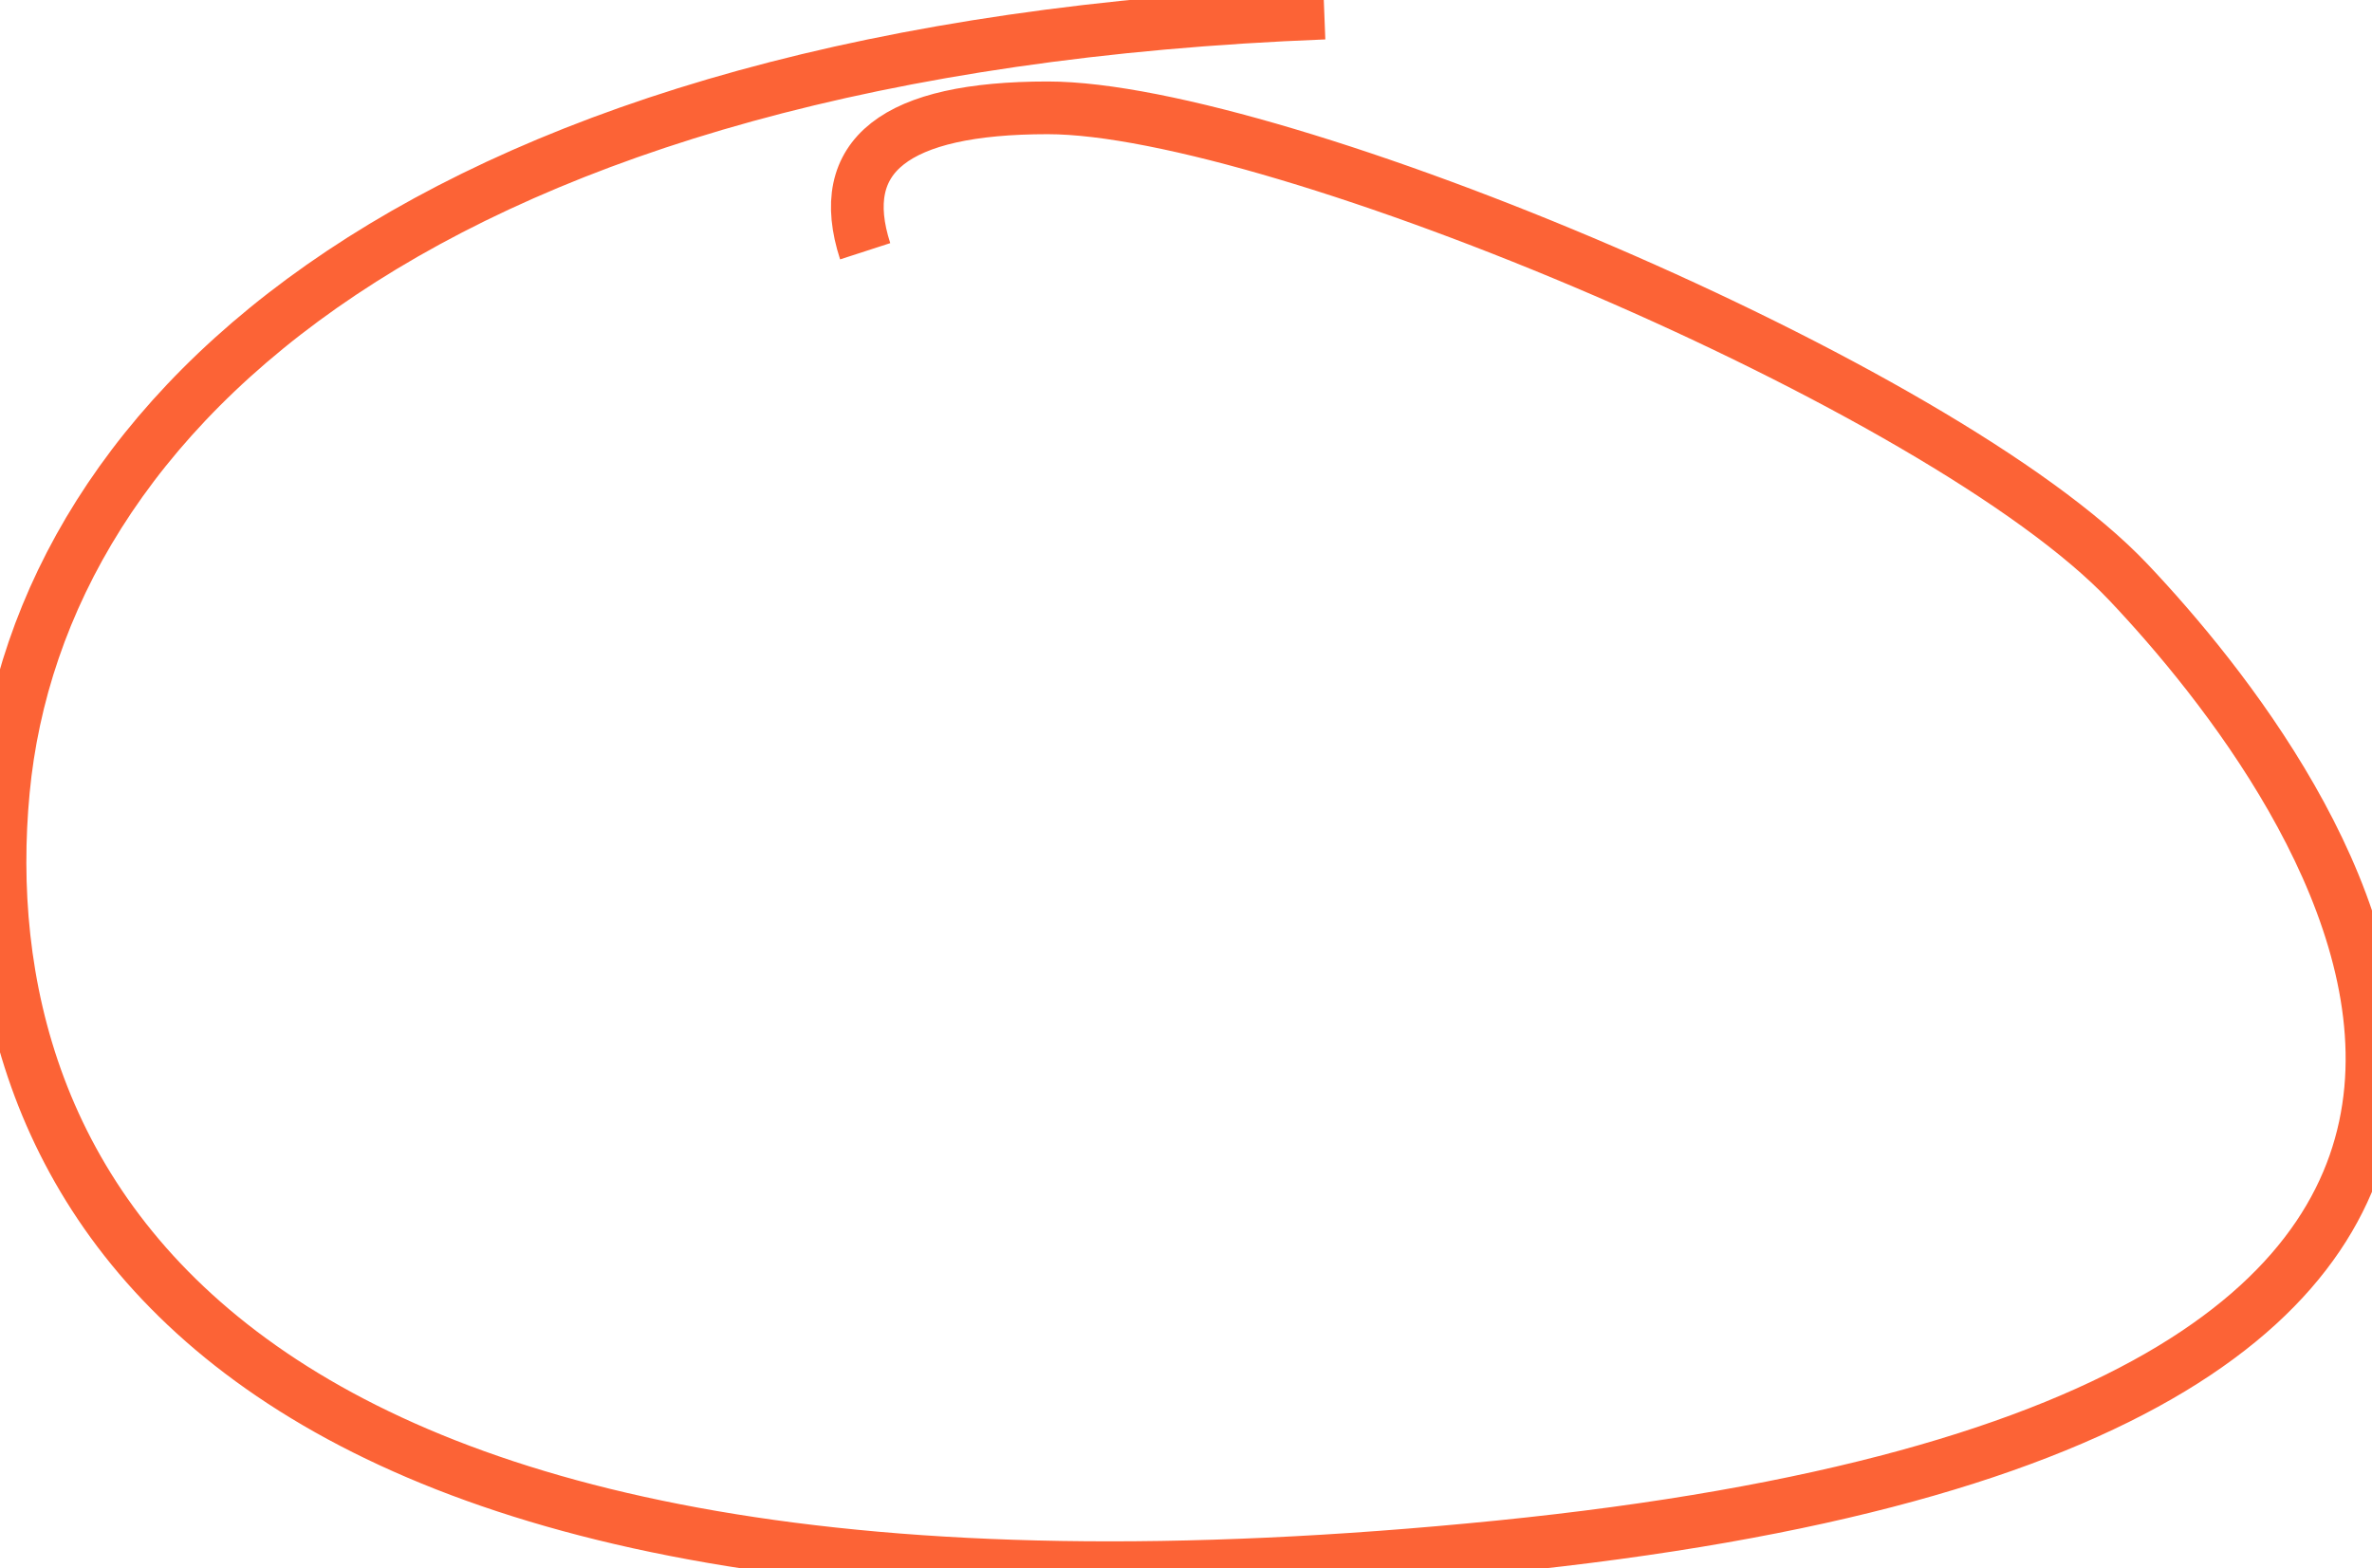
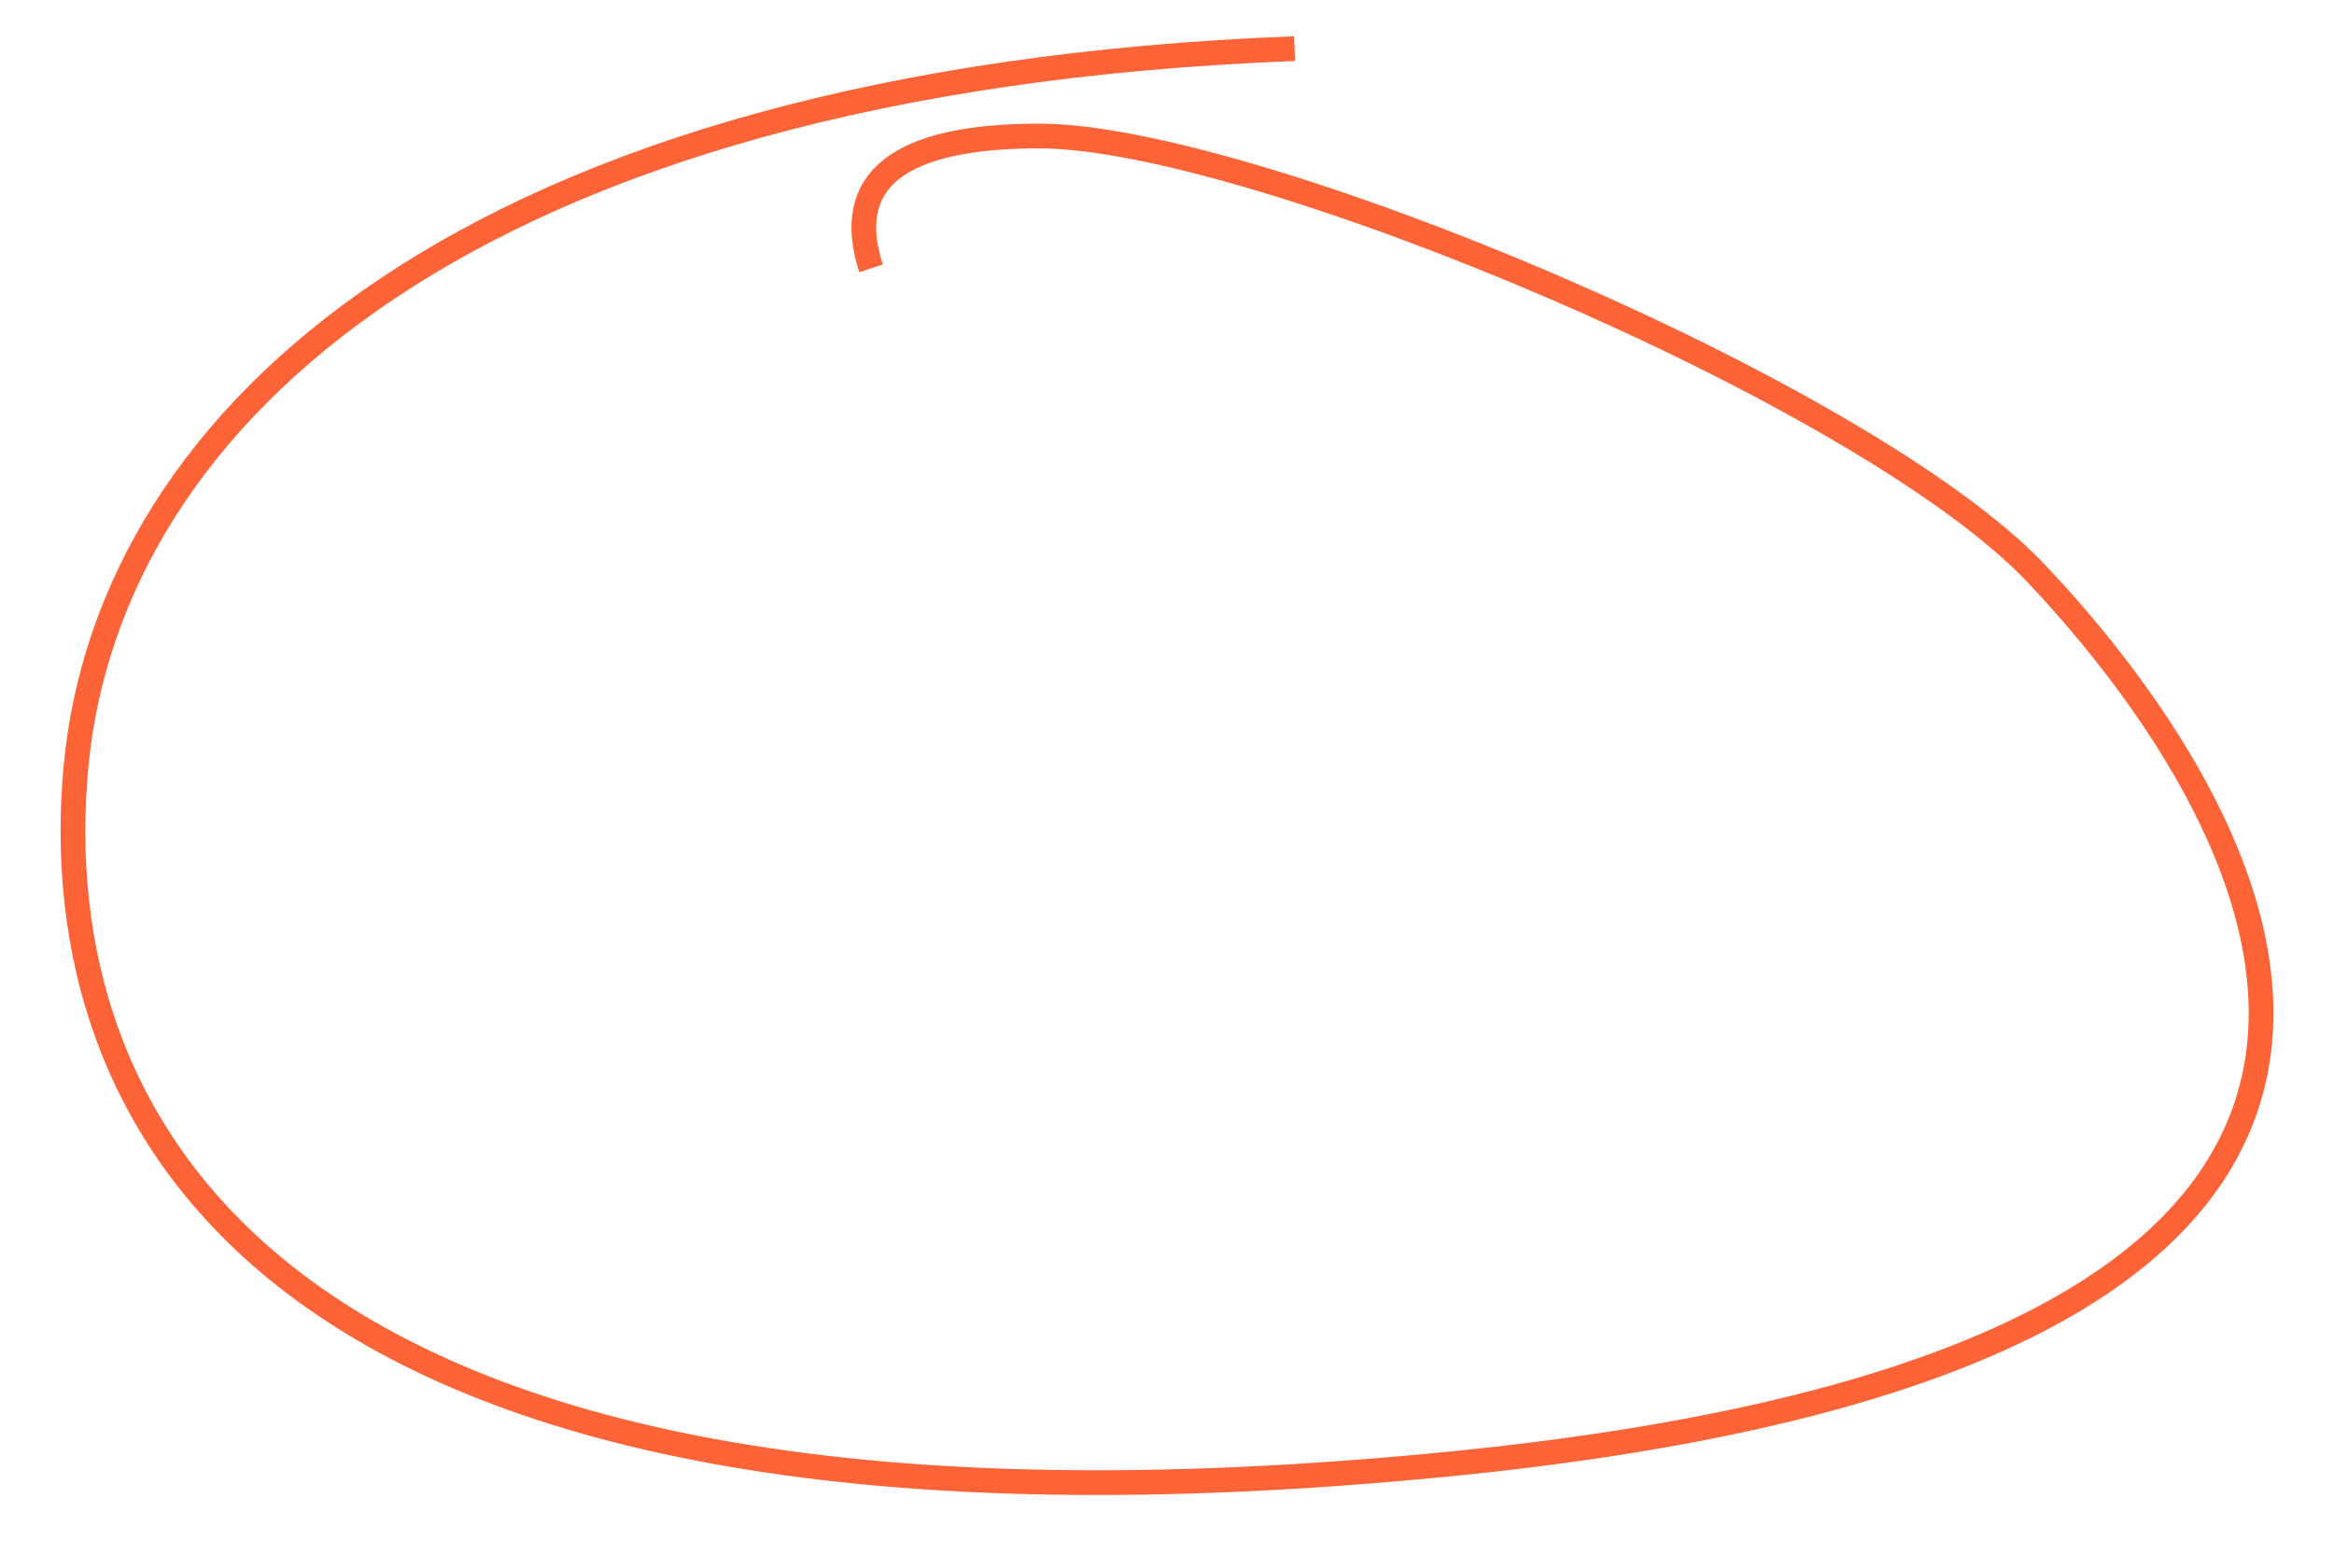
- <svg xmlns="http://www.w3.org/2000/svg" width="180" height="119">
-   <path d="M65.654 19.071c-2.353-7.258 2.264-10.886 13.852-10.886 17.381 0 67.843 21.043 82.01 36.008 14.167 14.966 50.76 63.314-47.76 73.213C15.235 127.305-2.462 88.805.256 60.026 2.973 31.245 32.589 3.618 100.495.993" stroke="#FC6336" stroke-width="4" fill="none" />
+ <svg xmlns="http://www.w3.org/2000/svg" width="192" height="129">
+   <path d="M71.654 22.078c-2.353-7.258 2.264-10.886 13.852-10.886 17.381 0 67.843 21.043 82.01 36.008 14.167 14.966 50.76 63.314-47.76 73.213-98.521 9.899-116.218-28.601-113.5-57.38C8.973 34.252 38.589 6.625 106.495 4" stroke="#FC6336" stroke-width="2.034" fill="none" />
</svg>
